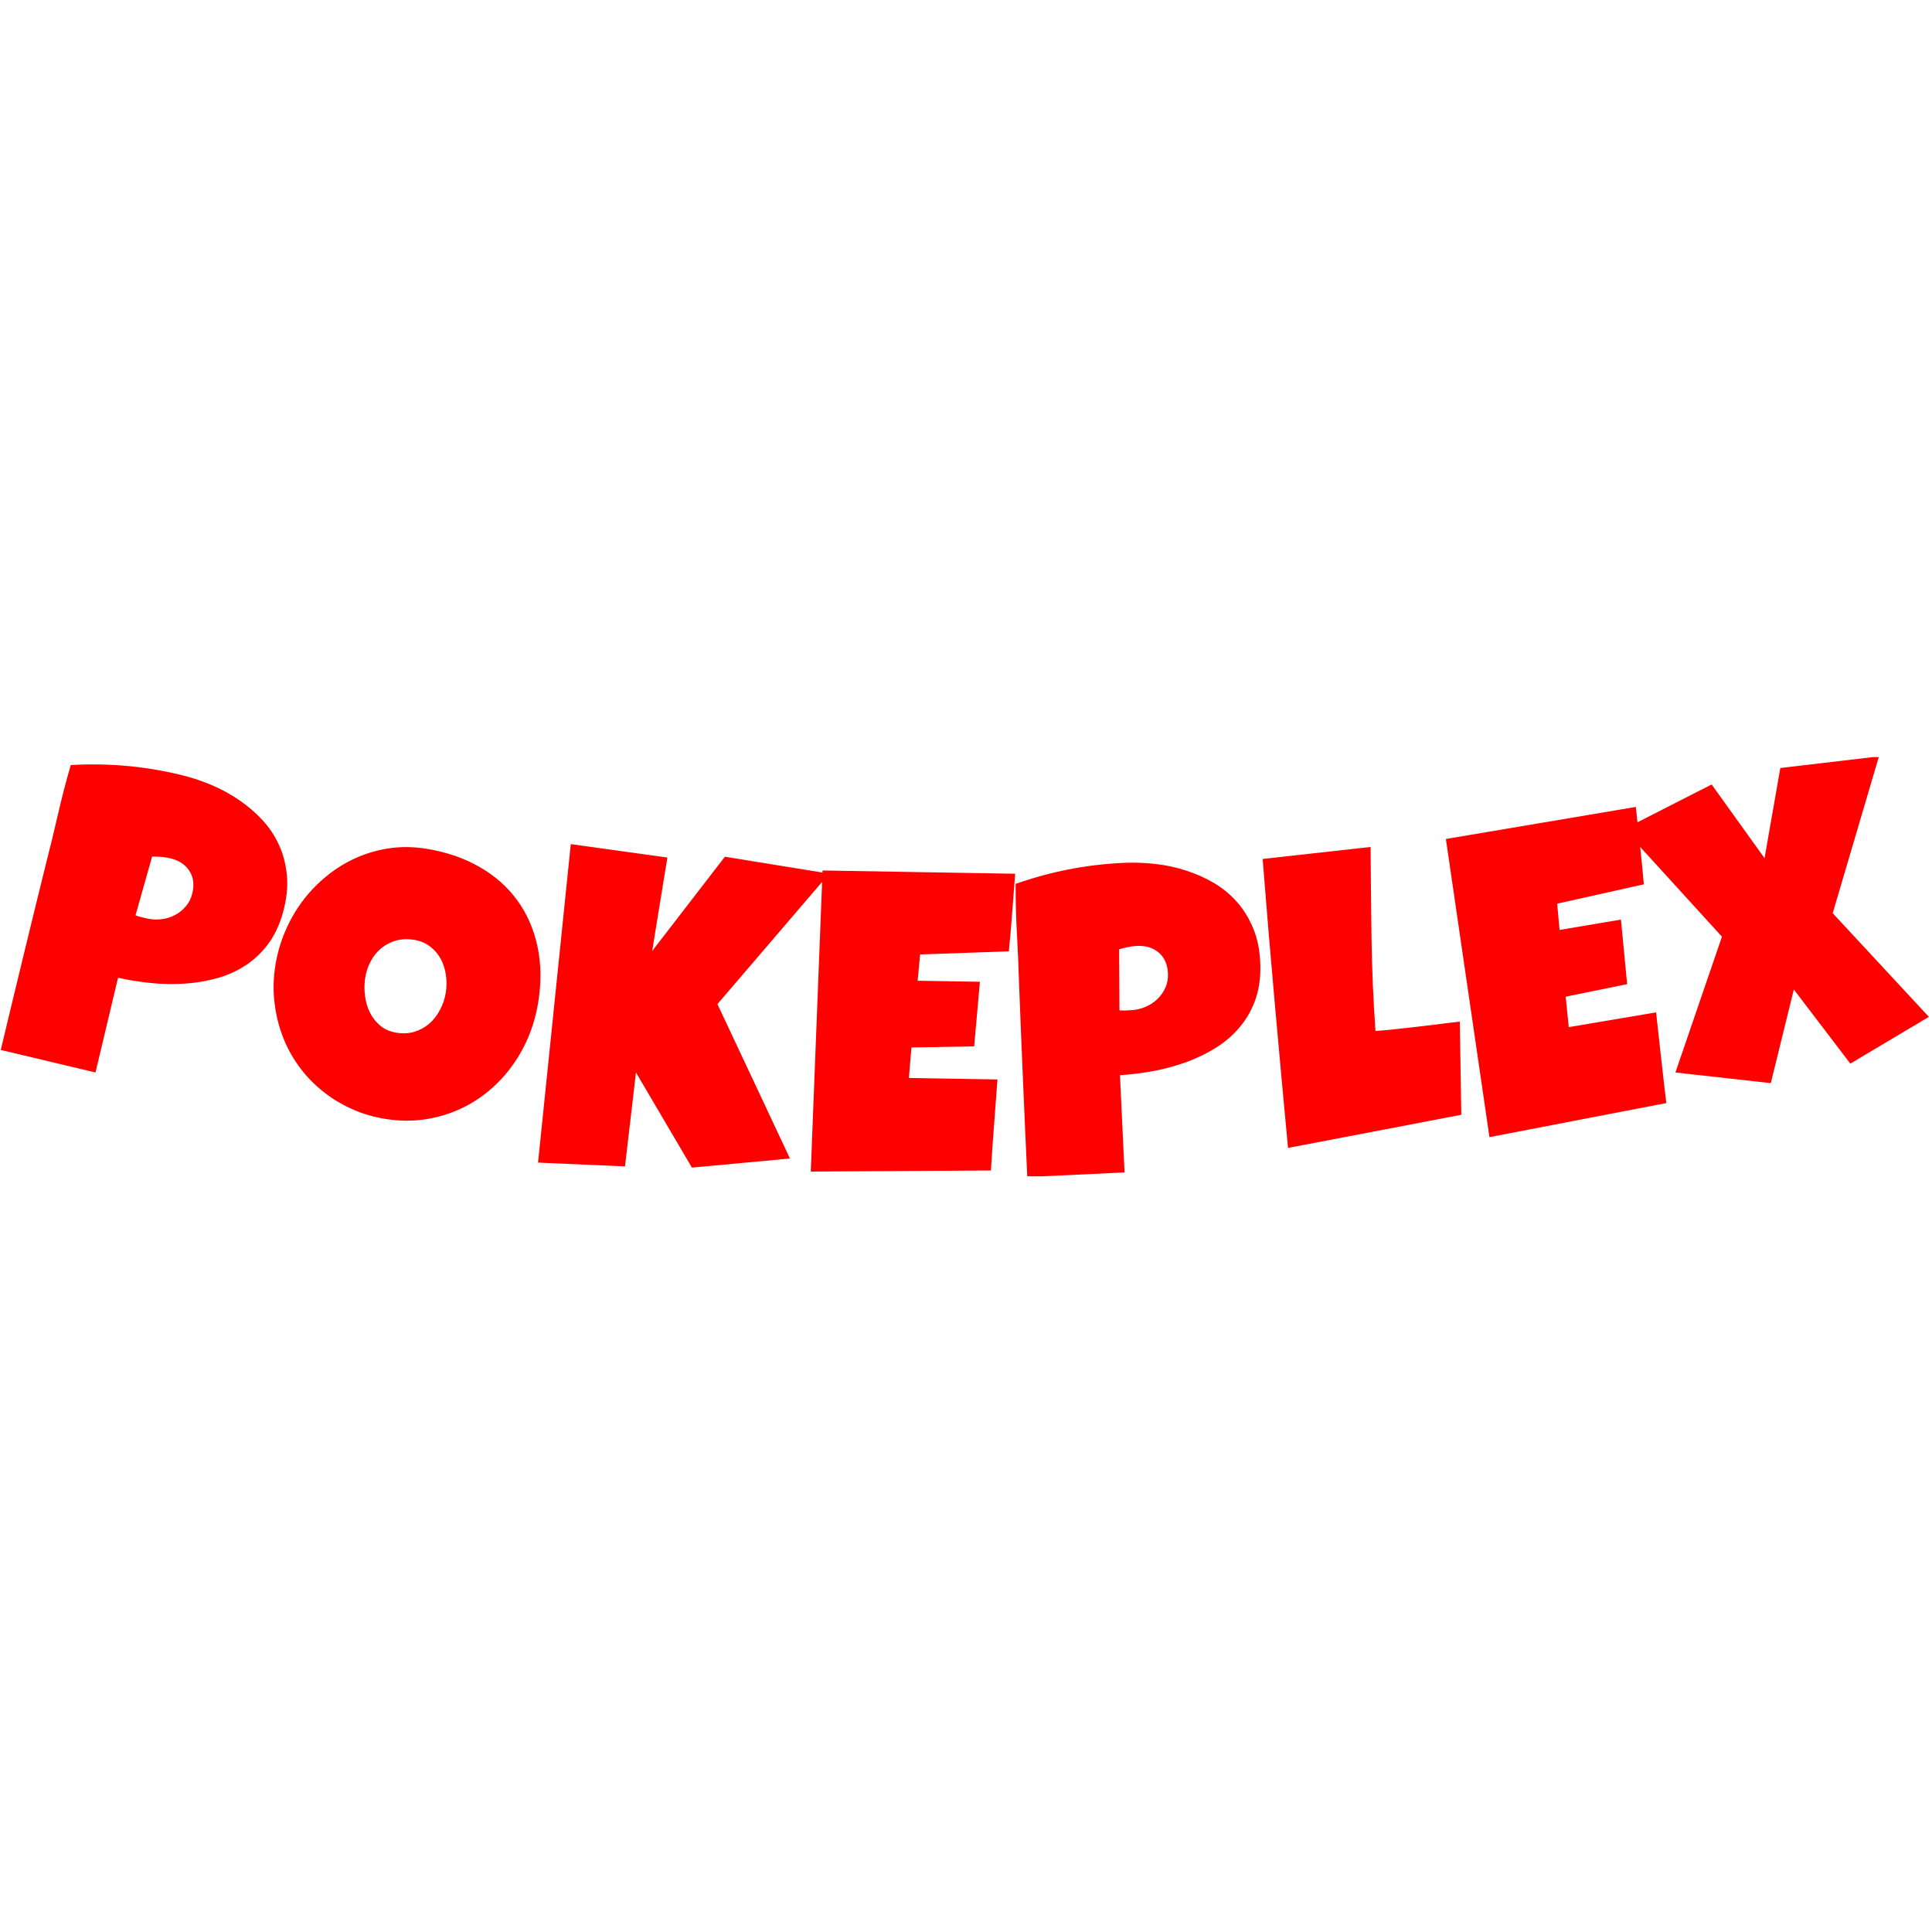
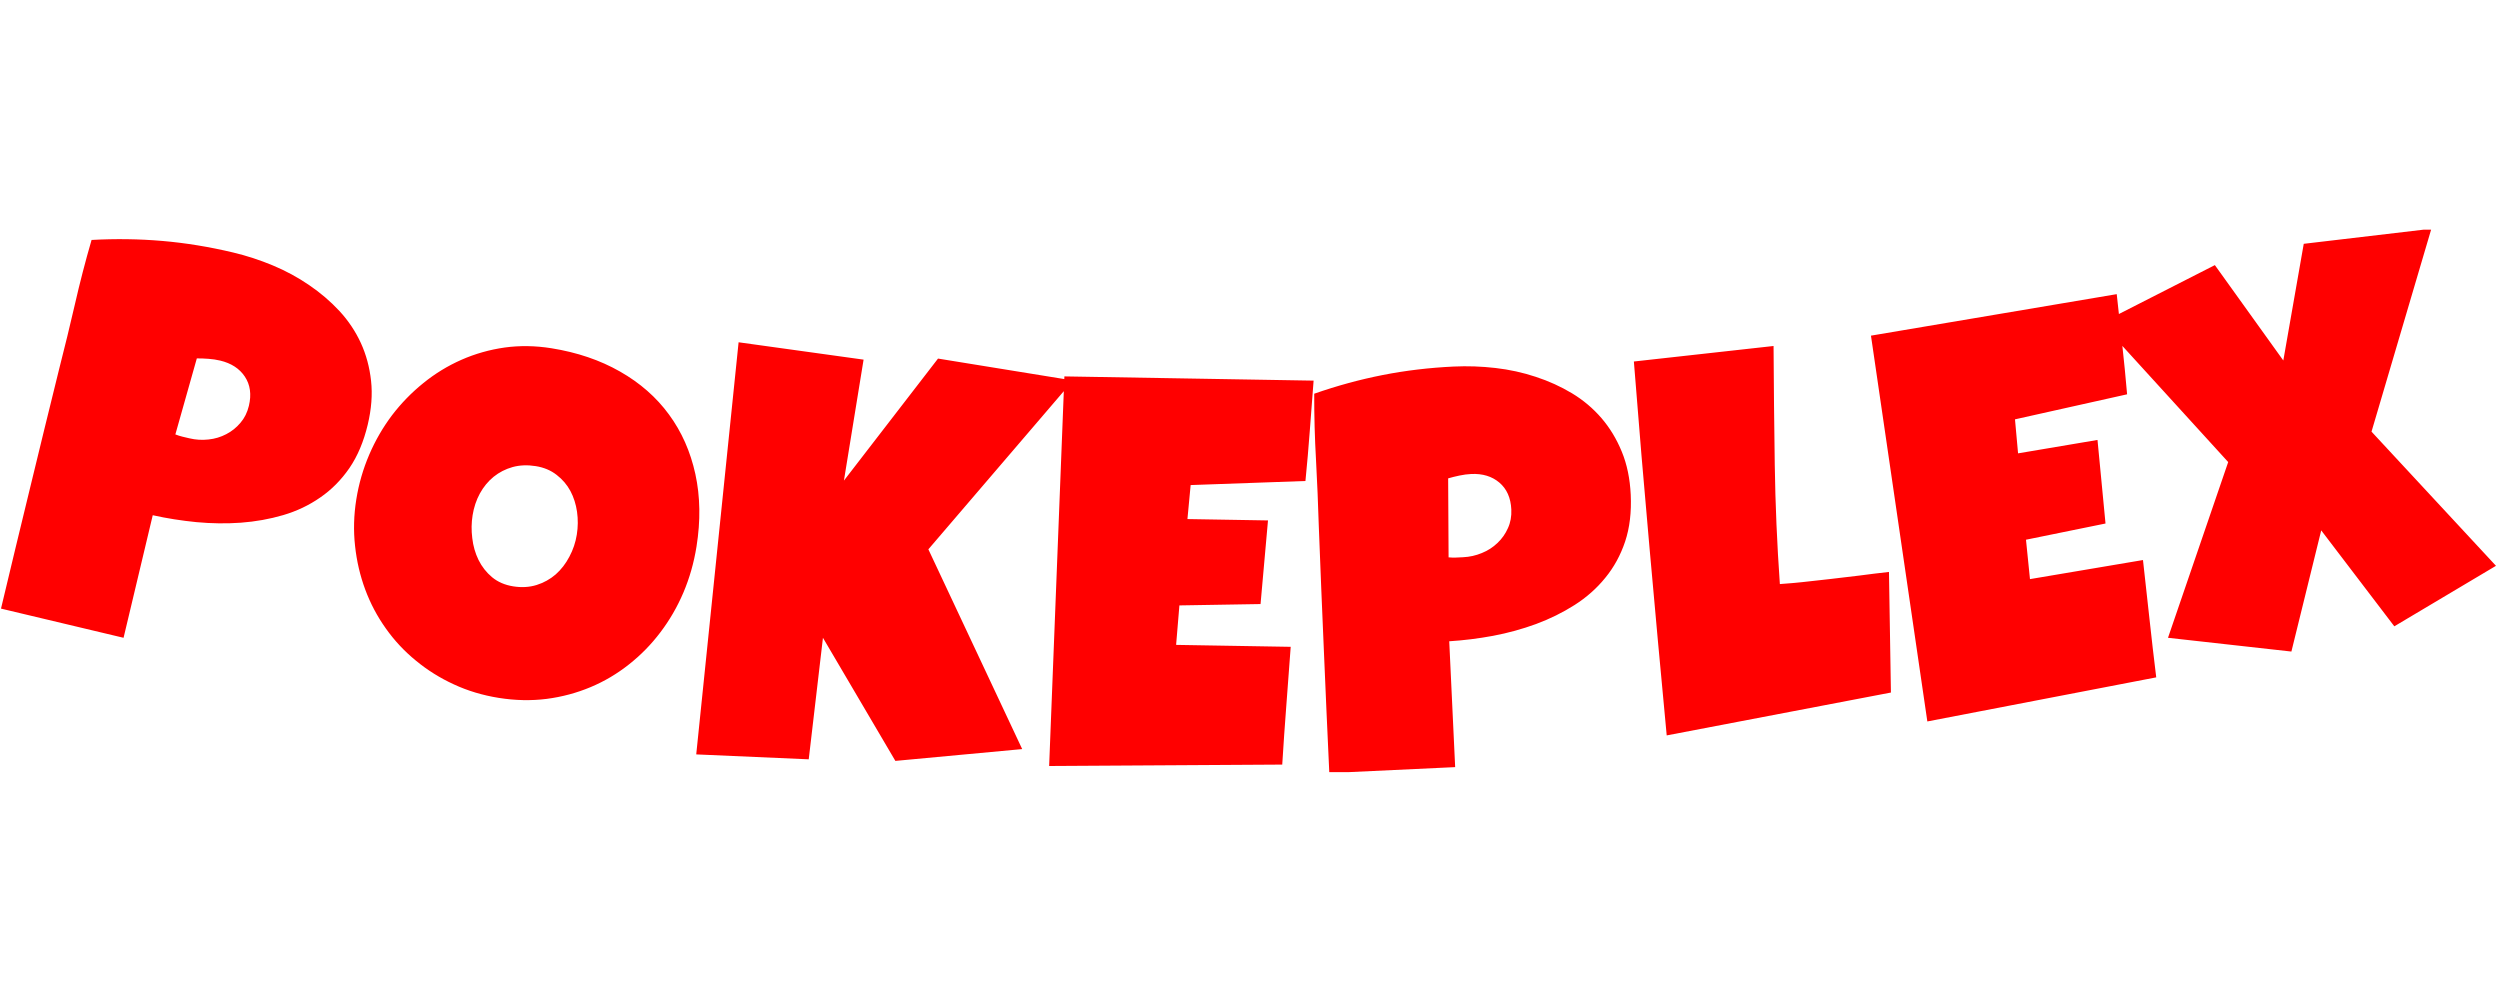
- <svg xmlns="http://www.w3.org/2000/svg" version="1.1" width="100" height="100" viewBox="0 0 1000 217">
+ <svg xmlns="http://www.w3.org/2000/svg" version="1.1" width="125" height="50" viewBox="0 0 1000 217">
  <g transform="matrix(1,0,0,1,-0.6060302,0.3590916)">
    <svg viewBox="0 0 396 86" data-background-color="#ffffff" preserveAspectRatio="xMidYMid meet" height="217" width="1000">
      <g id="tight-bounds" transform="matrix(1,0,0,1,0.2399879,-0.1423128)">
        <svg viewBox="0 0 395.52 86.284" height="86.284" width="395.52">
          <g>
            <svg viewBox="0 0 395.52 86.284" height="86.284" width="395.52">
              <g>
                <svg viewBox="0 0 395.52 86.284" height="86.284" width="395.52">
                  <g>
                    <svg viewBox="0 0 395.52 86.284" height="86.284" width="395.52">
                      <g>
                        <svg viewBox="0 0 395.52 86.284" height="86.284" width="395.52">
                          <g>
                            <svg viewBox="0 0 395.52 86.284" height="86.284" width="395.52">
                              <g transform="matrix(1,0,0,1,0,0)">
                                <svg width="395.52" viewBox="-2.837 -17.043 227.93 49.724" height="86.284" data-palette-color="#ff0000">
                                  <path d="M30.667 0.852v0c-0.371 1.556-0.929 2.88-1.675 3.97-0.753 1.089-1.641 1.984-2.665 2.686-1.019 0.71-2.147 1.247-3.385 1.61-1.238 0.363-2.526 0.594-3.866 0.693-1.331 0.094-2.684 0.077-4.058-0.051-1.373-0.135-2.703-0.346-3.992-0.632v0l-2.666 11.197-11.197-2.666c0.874-3.671 1.754-7.323 2.639-10.956 0.878-3.629 1.774-7.291 2.688-10.987v0c0.497-1.944 0.972-3.894 1.423-5.849 0.447-1.963 0.955-3.926 1.525-5.887v0c2.195-0.122 4.353-0.091 6.475 0.092 2.122 0.183 4.272 0.534 6.452 1.053v0c1.239 0.295 2.45 0.69 3.634 1.184 1.184 0.494 2.289 1.093 3.314 1.796 1.027 0.697 1.949 1.485 2.768 2.366 0.812 0.879 1.464 1.853 1.956 2.922 0.487 1.062 0.799 2.215 0.934 3.461 0.137 1.239 0.035 2.571-0.304 3.998zM19.81-0.869v0c0.247-1.038 0.123-1.927-0.372-2.669-0.49-0.733-1.241-1.221-2.253-1.462v0c-0.337-0.08-0.691-0.134-1.061-0.16-0.377-0.028-0.734-0.041-1.071-0.039v0l-1.961 6.945c0.219 0.086 0.433 0.154 0.64 0.204 0.208 0.049 0.422 0.1 0.642 0.152v0c0.577 0.137 1.158 0.173 1.743 0.107 0.583-0.06 1.125-0.222 1.627-0.487 0.5-0.258 0.932-0.604 1.295-1.038 0.369-0.426 0.626-0.944 0.771-1.553zM60.701 11.996v0c-0.237 1.481-0.637 2.882-1.199 4.203-0.561 1.314-1.261 2.522-2.099 3.624-0.831 1.103-1.788 2.08-2.87 2.933-1.075 0.854-2.242 1.545-3.501 2.073-1.267 0.533-2.607 0.893-4.021 1.078-1.413 0.179-2.873 0.148-4.38-0.093v0c-1.468-0.235-2.834-0.646-4.097-1.233-1.264-0.58-2.418-1.302-3.462-2.164-1.051-0.857-1.968-1.837-2.749-2.941-0.783-1.098-1.411-2.282-1.883-3.552-0.472-1.271-0.782-2.6-0.931-3.988-0.155-1.395-0.117-2.814 0.113-4.255v0c0.226-1.415 0.62-2.777 1.181-4.085 0.559-1.301 1.255-2.503 2.086-3.606 0.837-1.095 1.79-2.073 2.859-2.935 1.071-0.868 2.231-1.577 3.48-2.127 1.249-0.55 2.565-0.923 3.947-1.12 1.381-0.191 2.802-0.169 4.263 0.064v0c2.357 0.377 4.448 1.086 6.273 2.128 1.832 1.042 3.324 2.351 4.475 3.927 1.159 1.576 1.962 3.389 2.411 5.439 0.448 2.05 0.483 4.26 0.104 6.63zM49.766 10.904v0c0.113-0.704 0.12-1.402 0.021-2.093-0.099-0.691-0.301-1.324-0.607-1.9-0.307-0.569-0.725-1.058-1.254-1.466-0.528-0.415-1.163-0.682-1.908-0.802v0c-0.764-0.122-1.47-0.093-2.12 0.086-0.643 0.181-1.221 0.476-1.732 0.888-0.505 0.412-0.924 0.922-1.258 1.53-0.326 0.603-0.546 1.263-0.661 1.981v0c-0.11 0.685-0.12 1.382-0.031 2.091 0.081 0.715 0.272 1.38 0.572 1.996 0.306 0.616 0.719 1.141 1.237 1.575 0.525 0.435 1.169 0.714 1.932 0.836v0c0.764 0.122 1.476 0.081 2.137-0.124 0.654-0.206 1.236-0.528 1.744-0.967 0.503-0.446 0.921-0.987 1.252-1.622 0.337-0.628 0.562-1.297 0.676-2.009zM82.766-5.183l12.328 2.001-13.211 15.425 8.572 18.249-11.586 1.08-6.616-11.246-1.299 11.101-10.277-0.449 3.87-37.65 11.418 1.586-1.796 11.05zM94.31-3.554l22.767 0.386c-0.126 1.545-0.242 3.073-0.348 4.585-0.112 1.512-0.245 3.04-0.398 4.584v0l-10.487 0.372-0.293 3.106 7.359 0.124-0.68 7.64-7.413 0.124-0.301 3.606 6.119 0.103 4.35 0.074c-0.131 1.805-0.264 3.599-0.402 5.384-0.137 1.785-0.261 3.576-0.371 5.375v0l-21.295 0.129zM146.048 7.25v0c0.075 1.598-0.095 3.024-0.51 4.278-0.422 1.255-1.027 2.361-1.816 3.319-0.782 0.964-1.718 1.793-2.806 2.485-1.089 0.692-2.263 1.271-3.523 1.737-1.253 0.459-2.558 0.818-3.914 1.075-1.356 0.251-2.693 0.417-4.011 0.499v0l0.541 11.497-11.497 0.541c-0.177-3.769-0.344-7.522-0.5-11.259-0.162-3.73-0.316-7.497-0.461-11.301v0c-0.061-2.006-0.145-4.011-0.253-6.015-0.115-2.01-0.17-4.036-0.165-6.079v0c2.075-0.725 4.157-1.293 6.247-1.705 2.09-0.412 4.253-0.67 6.49-0.776v0c1.272-0.06 2.545-0.016 3.821 0.131 1.275 0.147 2.502 0.416 3.682 0.808 1.179 0.385 2.284 0.887 3.314 1.506 1.024 0.619 1.92 1.375 2.689 2.266 0.762 0.885 1.381 1.907 1.856 3.067 0.475 1.152 0.746 2.461 0.816 3.926zM135.139 8.603v0c-0.05-1.065-0.416-1.886-1.097-2.461-0.674-0.569-1.531-0.829-2.569-0.78v0c-0.346 0.016-0.701 0.063-1.065 0.14-0.37 0.077-0.716 0.164-1.039 0.259v0l0.039 7.216c0.235 0.022 0.459 0.029 0.672 0.019 0.213-0.01 0.433-0.02 0.659-0.031v0c0.593-0.028 1.161-0.155 1.704-0.381 0.544-0.219 1.02-0.525 1.429-0.918 0.409-0.386 0.728-0.838 0.957-1.356 0.236-0.512 0.34-1.08 0.31-1.707zM169.64 14.309v0l0.178 11.018-20.483 3.916c-0.542-5.722-1.063-11.412-1.565-17.072-0.508-5.659-0.987-11.354-1.435-17.086v0l12.761-1.417c0.021 3.627 0.057 7.245 0.11 10.854 0.053 3.616 0.208 7.248 0.466 10.895v0c0.772-0.052 1.536-0.12 2.291-0.204 0.749-0.083 1.511-0.168 2.286-0.254v0c0.914-0.102 1.811-0.208 2.691-0.319 0.886-0.119 1.786-0.229 2.7-0.331zM167.995-7.277l22.452-3.791c0.159 1.542 0.325 3.065 0.498 4.571 0.167 1.507 0.316 3.033 0.449 4.579v0l-10.242 2.287 0.281 3.107 7.257-1.225 0.732 7.634-7.265 1.481 0.364 3.599 6.035-1.019 4.289-0.724c0.202 1.798 0.399 3.587 0.592 5.366 0.192 1.779 0.399 3.563 0.619 5.352v0l-20.911 4.028zM207.532-15.667l11.66-1.376-5.469 18.536 11.37 12.257-9.287 5.527-6.678-8.765-2.724 11.07-11.274-1.257 5.5-16.054-11.582-12.71 10.364-5.282 6.253 8.713z" opacity="1" transform="matrix(1,0,0,1,0,0)" fill="#ff0000" class="undefined-text-0" data-fill-palette-color="primary" id="text-0" />
                                </svg>
                              </g>
                            </svg>
                          </g>
                        </svg>
                      </g>
                    </svg>
                  </g>
                  <g />
                </svg>
              </g>
            </svg>
          </g>
          <defs />
        </svg>
        <rect width="395.52" height="86.284" fill="none" stroke="none" visibility="hidden" />
      </g>
    </svg>
  </g>
</svg>
